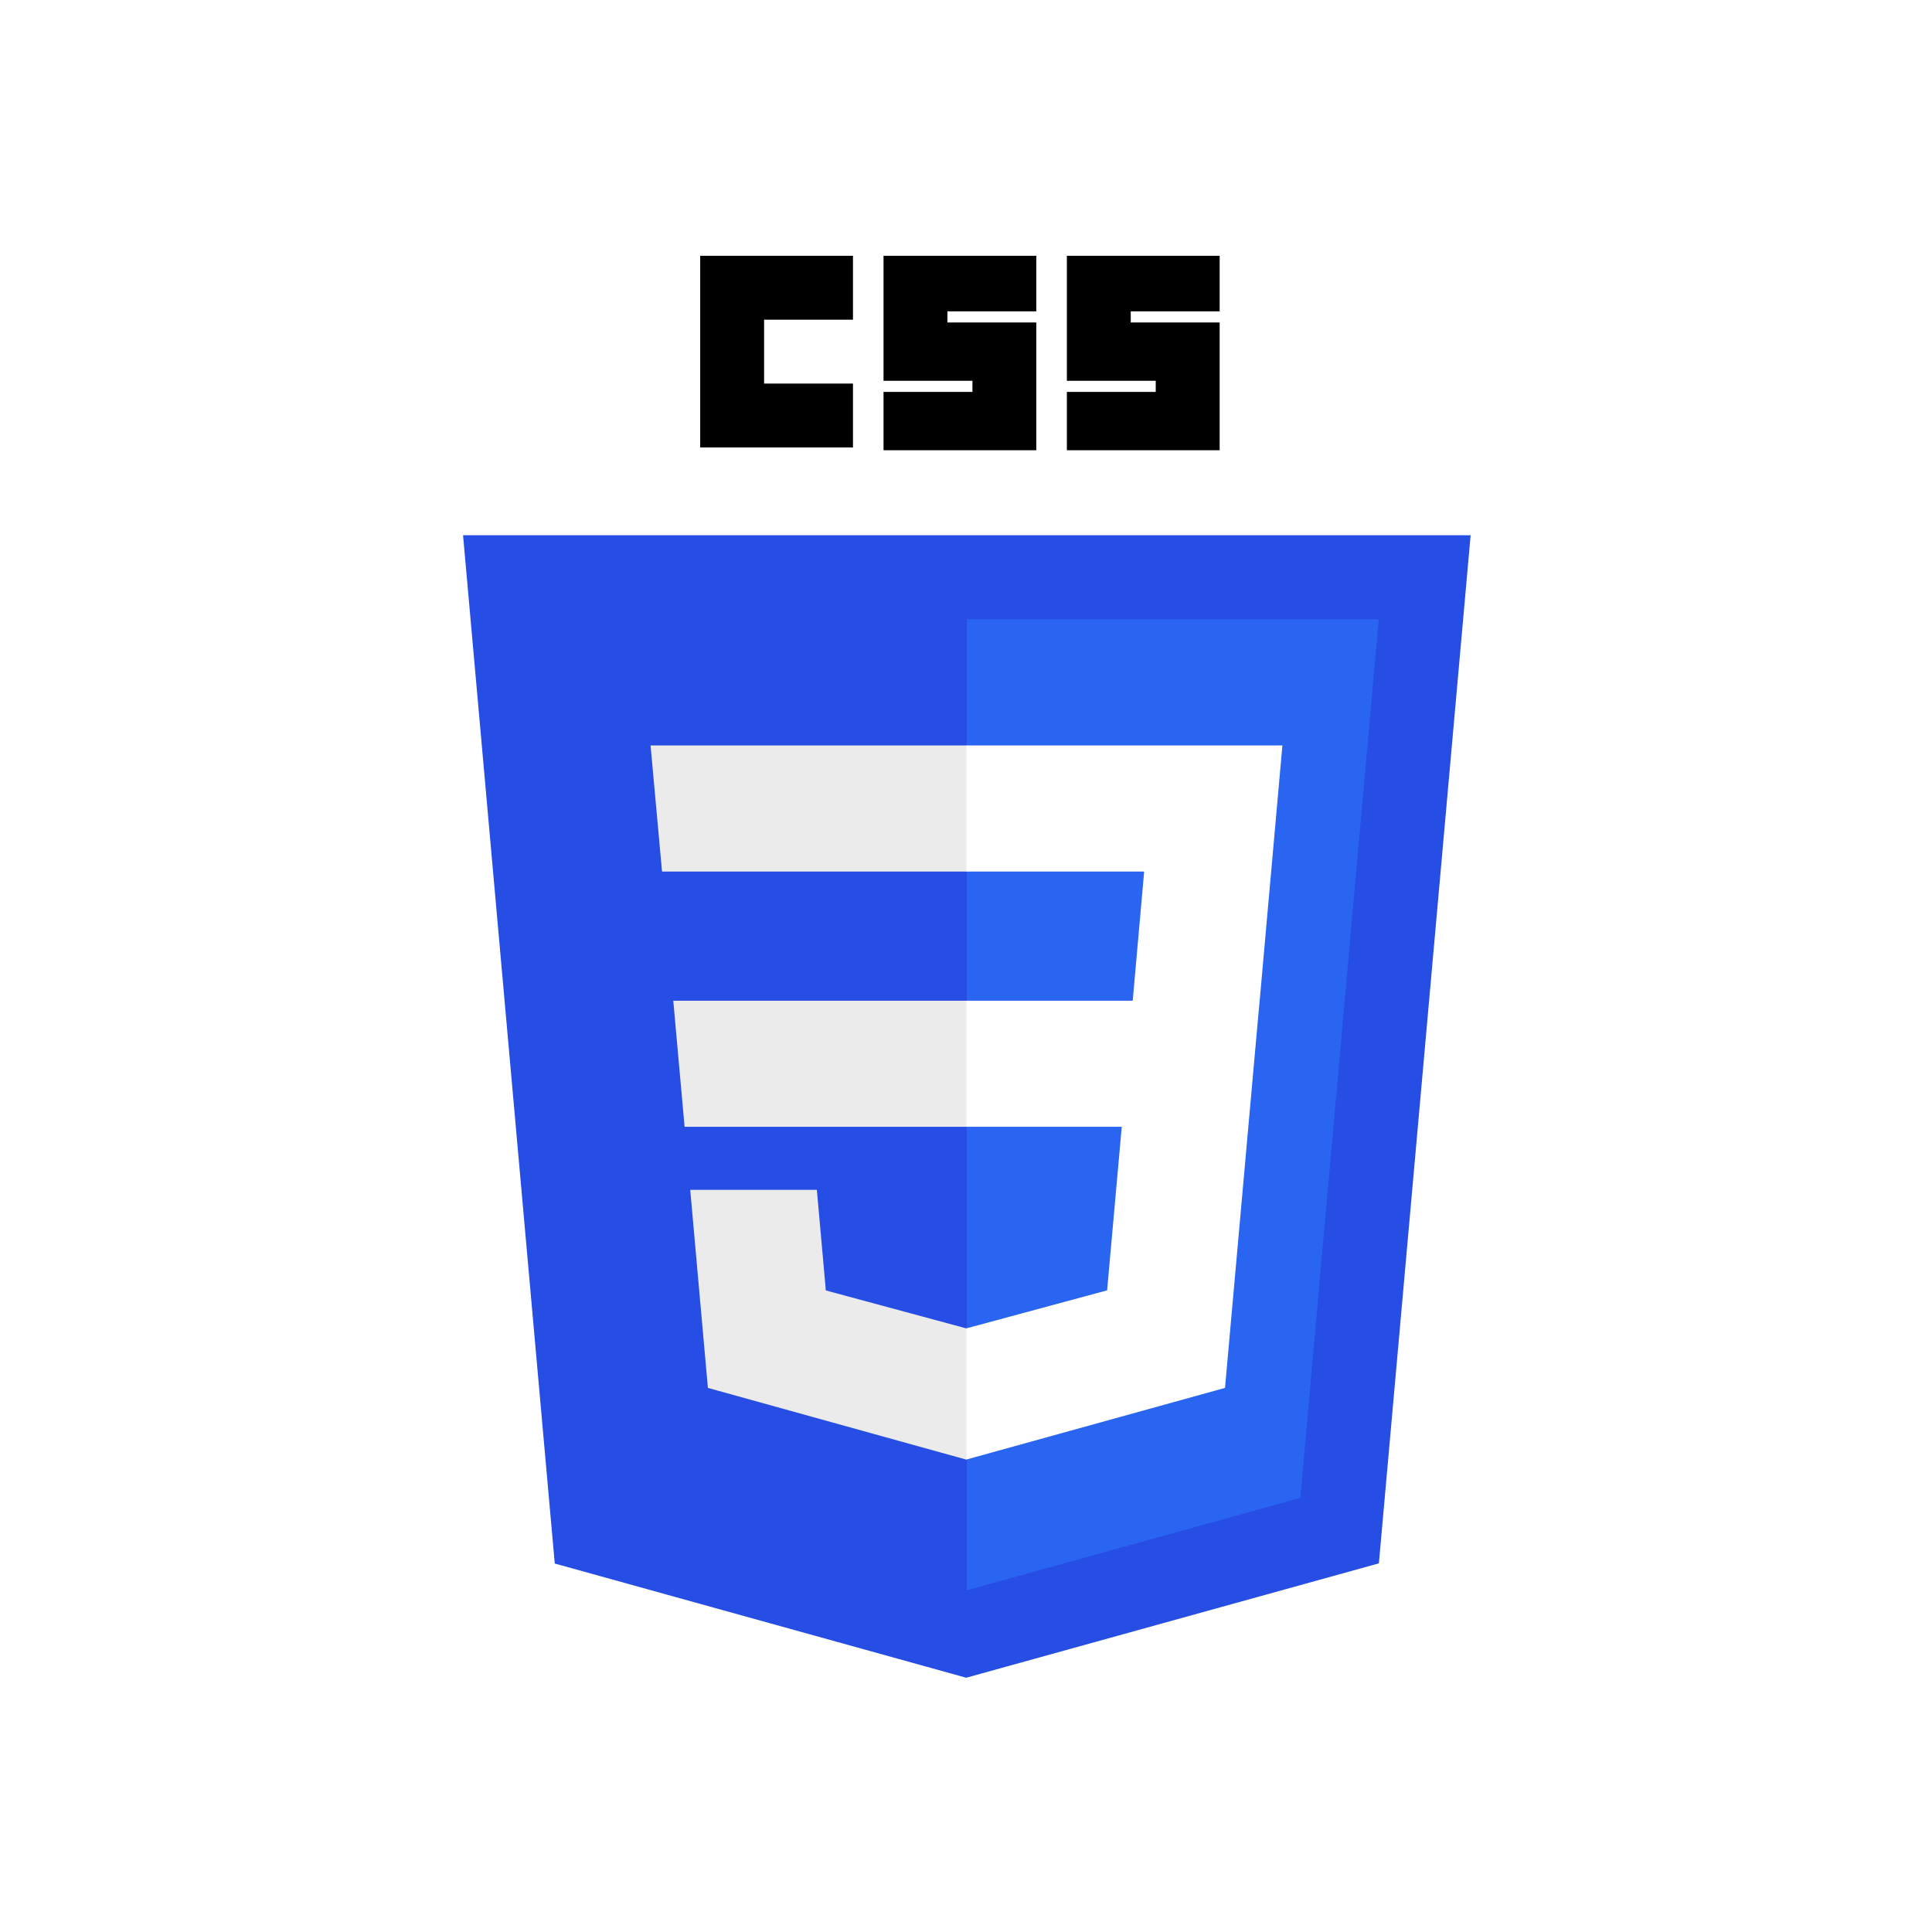
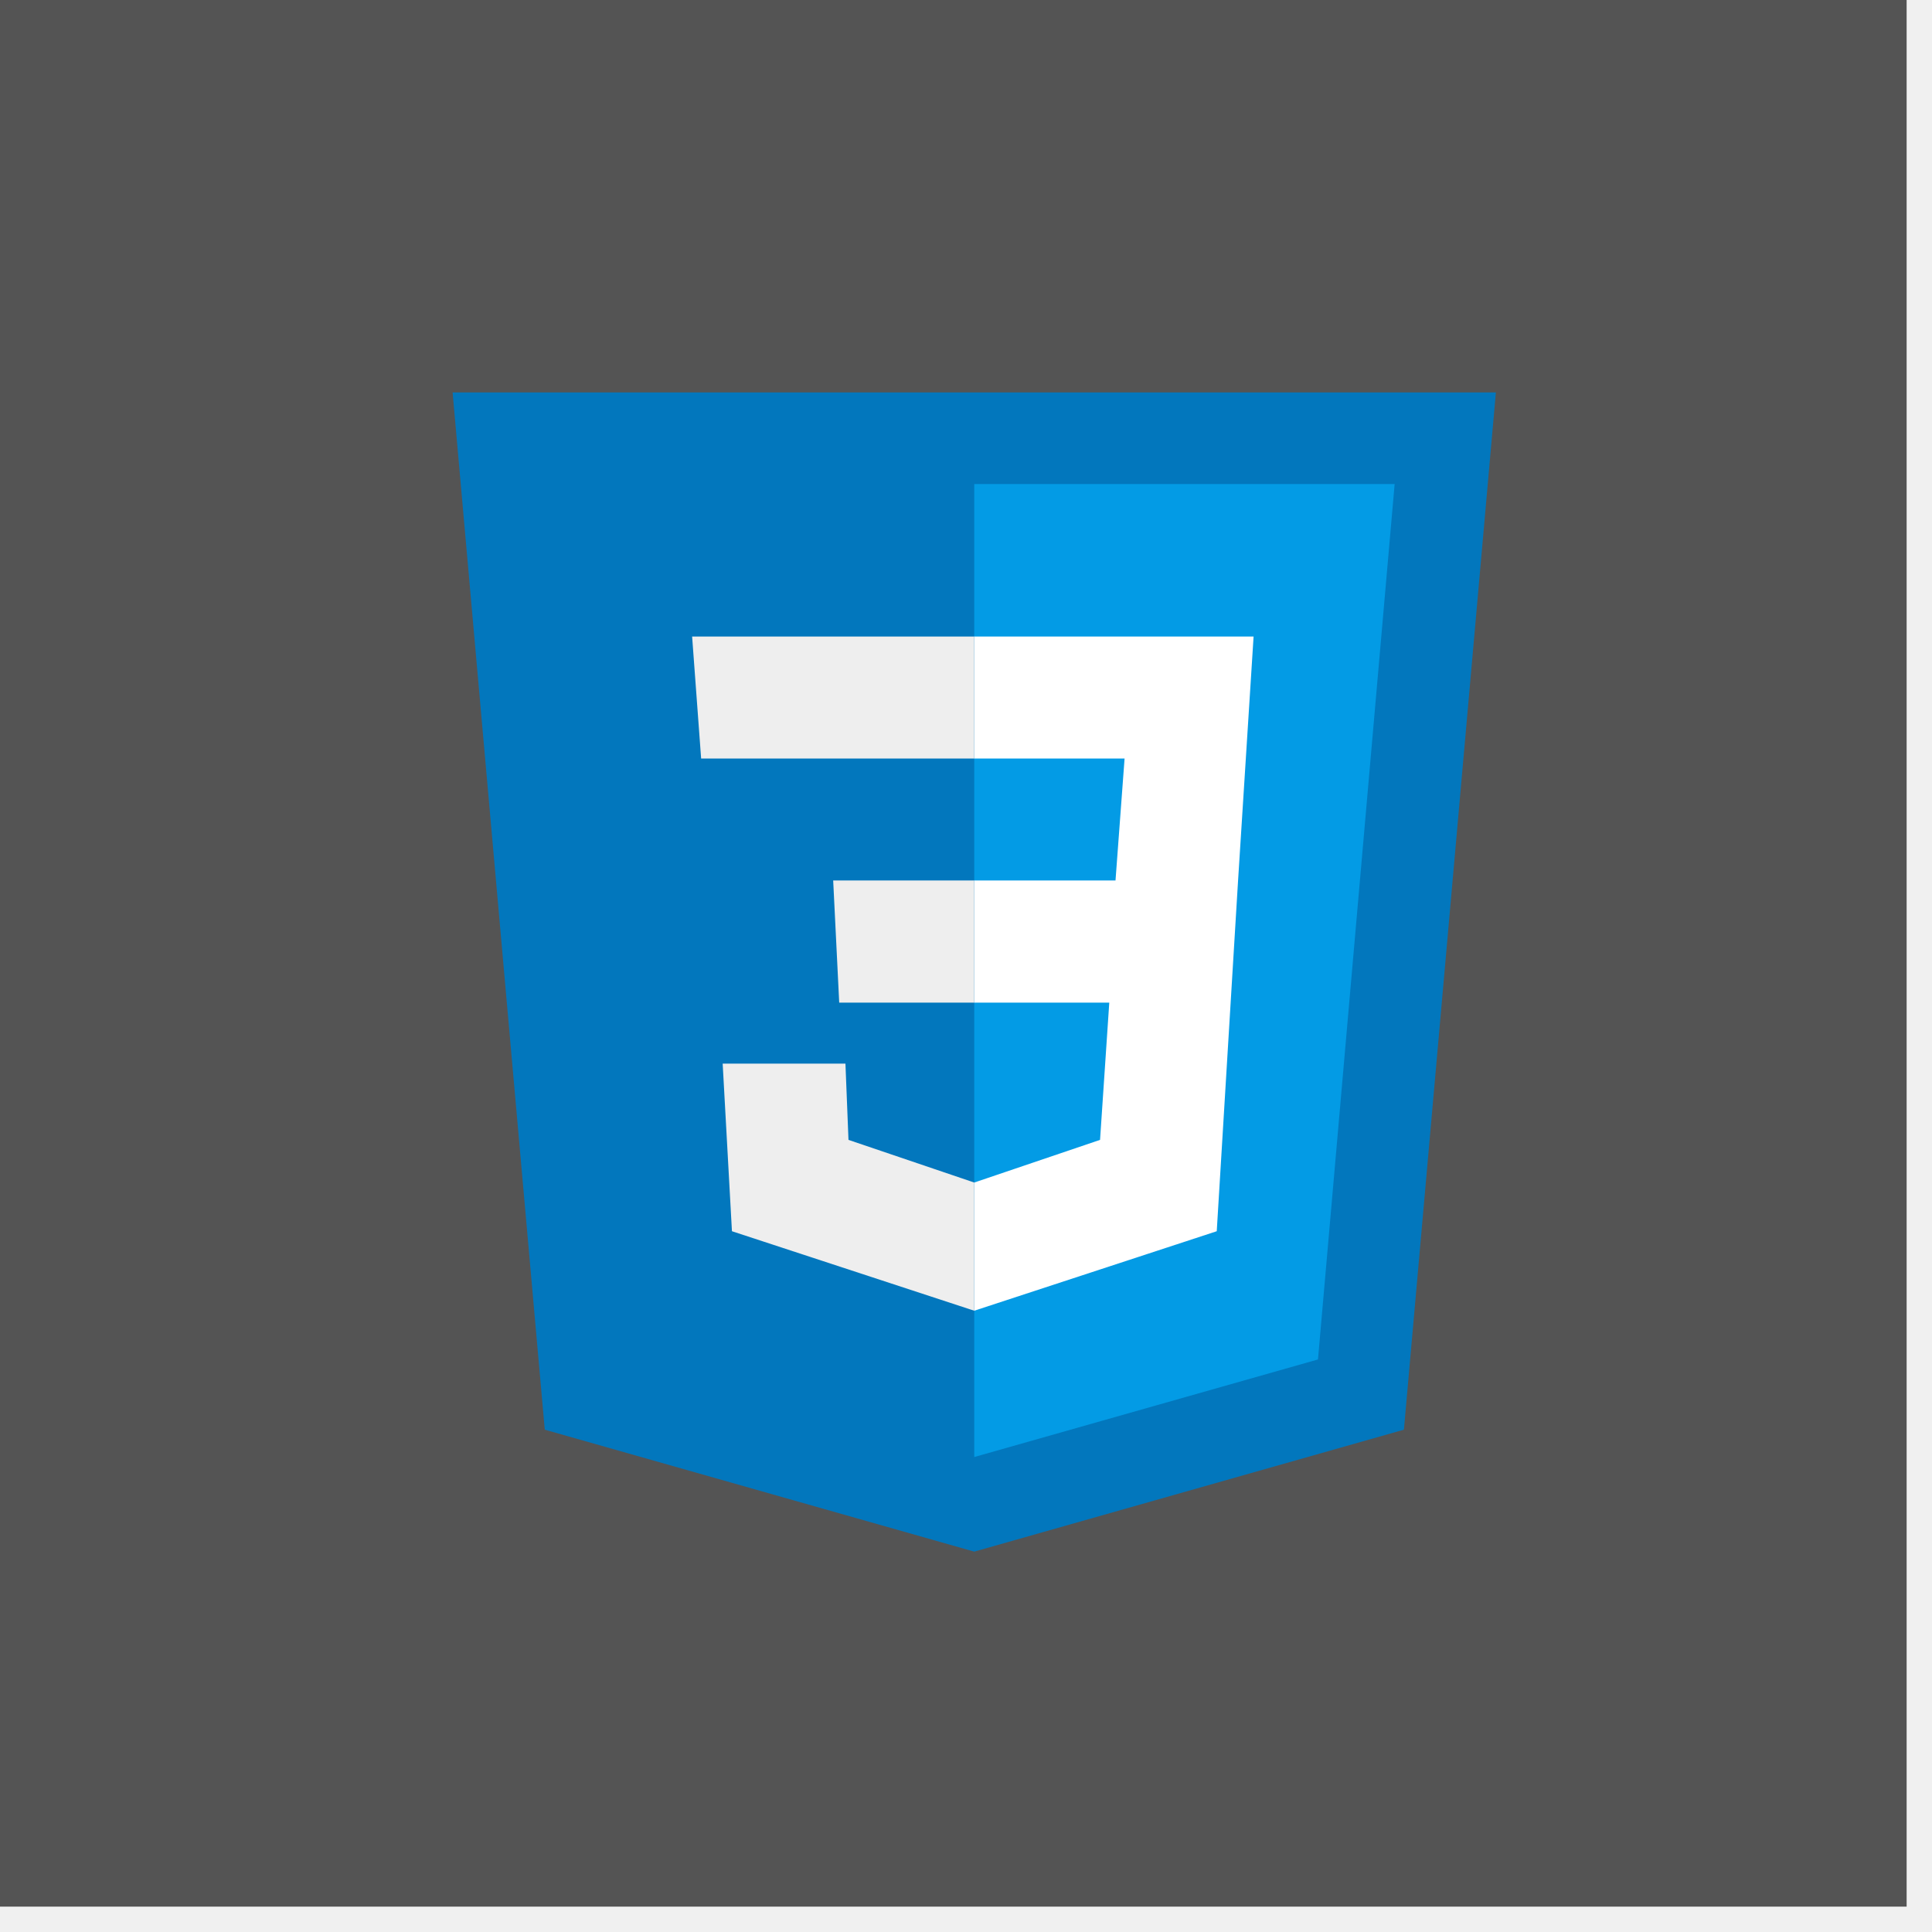
- <svg xmlns="http://www.w3.org/2000/svg" width="500" zoomAndPan="magnify" viewBox="0 0 375 375" height="500" preserveAspectRatio="xMidYMid meet" version="1.0">
+ <svg xmlns="http://www.w3.org/2000/svg" width="50" zoomAndPan="magnify" viewBox="0 0 37.5 37.5" height="50" preserveAspectRatio="xMidYMid meet" version="1.0">
  <defs>
-     <clipPath id="ae00047463">
-       <path d="M 89.754 103 L 285.504 103 L 285.504 325.652 L 89.754 325.652 Z M 89.754 103 " clip-rule="nonzero" />
+     <clipPath id="b7893c9e8d">
+       <path d="M 0 0 L 37.008 0 L 37.008 37.008 L 0 37.008 Z M 0 0 " clip-rule="nonzero" />
    </clipPath>
-     <clipPath id="9ad32cae75">
-       <path d="M 135 49.652 L 166 49.652 L 166 87 L 135 87 Z M 135 49.652 " clip-rule="nonzero" />
-     </clipPath>
-     <clipPath id="4d1aed9bbe">
-       <path d="M 171 49.652 L 202 49.652 L 202 88 L 171 88 Z M 171 49.652 " clip-rule="nonzero" />
-     </clipPath>
-     <clipPath id="790252f778">
-       <path d="M 207 49.652 L 237 49.652 L 237 88 L 207 88 Z M 207 49.652 " clip-rule="nonzero" />
+     <clipPath id="046b0e2bfa">
+       <path d="M 8.785 7.617 L 29.035 7.617 L 29.035 30.117 L 8.785 30.117 Z M 8.785 7.617 " clip-rule="nonzero" />
    </clipPath>
  </defs>
-   <rect x="-37.5" width="450" fill="#ffffff" y="-37.5" height="450" fill-opacity="1" />
-   <rect x="-37.5" width="450" fill="#ffffff" y="-37.5" height="450" fill-opacity="1" />
-   <rect x="-37.5" width="450" fill="#ffffff" y="-37.5" height="450" fill-opacity="1" />
-   <g clip-path="url(#ae00047463)">
-     <path fill="#264de4" d="M 187.547 325.648 L 107.68 303.48 L 89.879 103.895 L 285.449 103.895 L 267.641 303.445 L 187.551 325.645 Z M 187.547 325.648 " fill-opacity="1" fill-rule="nonzero" />
+   <g clip-path="url(#b7893c9e8d)">
+     <path fill="#ffffff" d="M 0 0 L 37.5 0 L 37.5 45 L 0 45 Z M 0 0 " fill-opacity="1" fill-rule="nonzero" />
+     <path fill="#ffffff" d="M 0 0 L 37.5 0 L 37.5 37.5 L 0 37.5 Z M 0 0 " fill-opacity="1" fill-rule="nonzero" />
+     <path fill="#545454" d="M 0 0 L 37.5 0 L 37.5 37.5 L 0 37.5 Z M 0 0 " fill-opacity="1" fill-rule="nonzero" />
  </g>
-   <path fill="#2965f1" d="M 252.387 290.742 L 267.613 120.215 L 187.668 120.211 L 187.668 308.676 L 252.387 290.738 Z M 252.387 290.742 " fill-opacity="1" fill-rule="nonzero" />
-   <path fill="#ebebeb" d="M 130.684 194.238 L 132.879 218.711 L 187.668 218.711 L 187.668 194.238 Z M 130.684 194.238 " fill-opacity="1" fill-rule="nonzero" />
-   <path fill="#ebebeb" d="M 126.273 144.688 L 128.5 169.168 L 187.668 169.168 L 187.668 144.688 Z M 126.273 144.688 " fill-opacity="1" fill-rule="nonzero" />
-   <path fill="#ebebeb" d="M 187.668 257.809 L 187.562 257.84 L 160.293 250.473 L 158.551 230.953 L 133.973 230.953 L 137.402 269.391 L 187.555 283.309 L 187.668 283.277 Z M 187.668 257.809 " fill-opacity="1" fill-rule="nonzero" />
-   <g clip-path="url(#9ad32cae75)">
-     <path fill="#000000" d="M 135.91 49.652 L 165.562 49.652 L 165.562 62.051 L 148.309 62.051 L 148.309 74.449 L 165.562 74.449 L 165.562 86.848 L 135.91 86.848 Z M 135.91 49.652 " fill-opacity="1" fill-rule="nonzero" />
+   <g clip-path="url(#046b0e2bfa)">
+     <path fill="#0277bd" d="M 29.035 7.617 L 8.785 7.617 L 10.574 27.75 L 18.91 30.117 L 27.25 27.75 Z M 29.035 7.617 " fill-opacity="1" fill-rule="nonzero" />
  </g>
-   <g clip-path="url(#4d1aed9bbe)">
-     <path fill="#000000" d="M 171.492 49.652 L 201.145 49.652 L 201.145 60.434 L 183.895 60.434 L 183.895 62.59 L 201.145 62.59 L 201.145 87.387 L 171.492 87.387 L 171.492 76.066 L 188.75 76.066 L 188.75 73.91 L 171.492 73.91 Z M 171.492 49.652 " fill-opacity="1" fill-rule="nonzero" />
-   </g>
-   <g clip-path="url(#790252f778)">
-     <path fill="#000000" d="M 207.078 49.652 L 236.734 49.652 L 236.734 60.434 L 219.477 60.434 L 219.477 62.59 L 236.734 62.59 L 236.734 87.387 L 207.078 87.387 L 207.078 76.066 L 224.328 76.066 L 224.328 73.91 L 207.078 73.91 Z M 207.078 49.652 " fill-opacity="1" fill-rule="nonzero" />
-   </g>
-   <path fill="#ffffff" d="M 244.5 194.238 L 248.914 144.688 L 187.582 144.688 L 187.582 169.168 L 222.082 169.168 L 219.859 194.238 L 187.582 194.238 L 187.582 218.711 L 217.734 218.711 L 214.891 250.457 L 187.582 257.832 L 187.582 283.293 L 237.773 269.391 L 238.145 265.25 L 243.902 200.805 Z M 244.5 194.238 " fill-opacity="1" fill-rule="nonzero" />
+   <path fill="#039be5" d="M 18.91 9.395 L 18.91 28.281 L 25.582 26.387 L 27.07 9.395 Z M 18.91 9.395 " fill-opacity="1" fill-rule="nonzero" />
+   <path fill="#ffffff" d="M 24.332 12.355 L 18.91 12.355 L 18.91 14.723 L 21.828 14.723 L 21.652 17.09 L 18.91 17.09 L 18.91 19.461 L 21.531 19.461 L 21.352 22.125 L 18.91 22.953 L 18.91 25.441 L 23.617 23.898 L 24.031 17.09 Z M 24.332 12.355 " fill-opacity="1" fill-rule="nonzero" />
+   <path fill="#eeeeee" d="M 18.91 12.355 L 18.91 14.723 L 13.609 14.723 L 13.434 12.355 Z M 16.172 17.09 L 16.289 19.461 L 18.91 19.461 L 18.91 17.09 Z M 16.41 20.645 L 14.027 20.645 L 14.207 23.898 L 18.91 25.441 L 18.91 22.953 L 16.469 22.125 Z M 16.41 20.645 " fill-opacity="1" fill-rule="nonzero" />
</svg>
